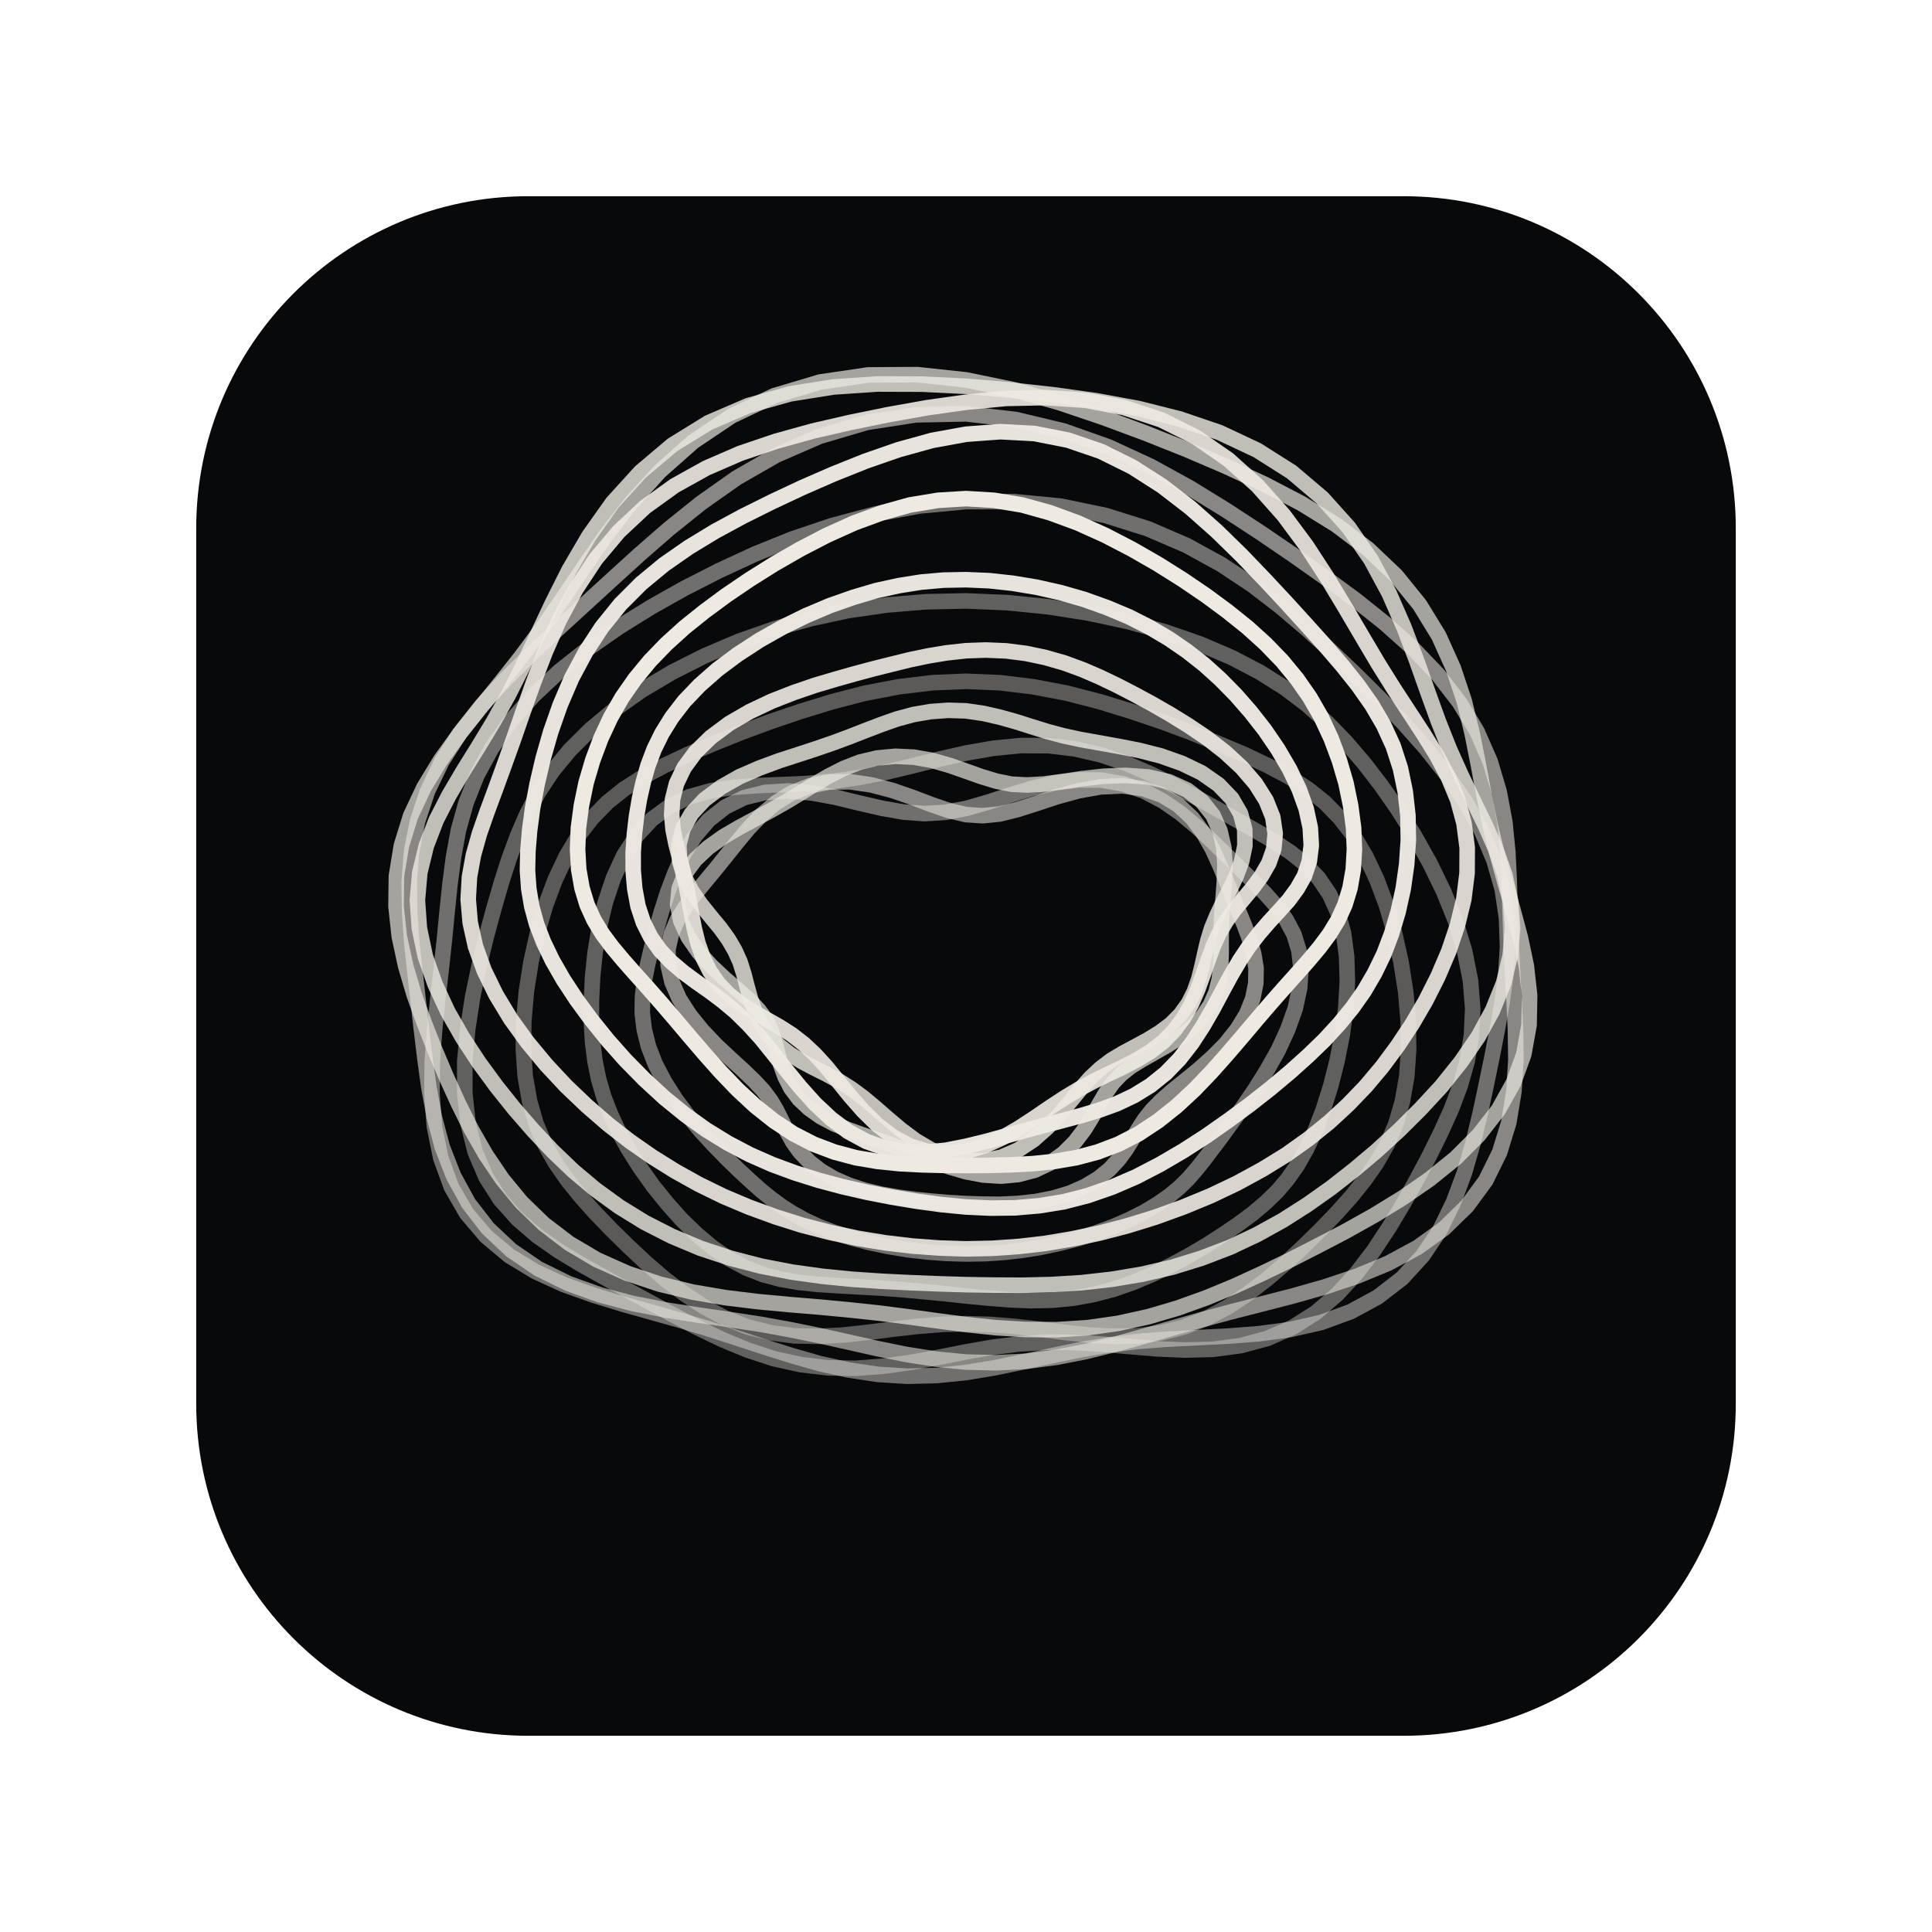
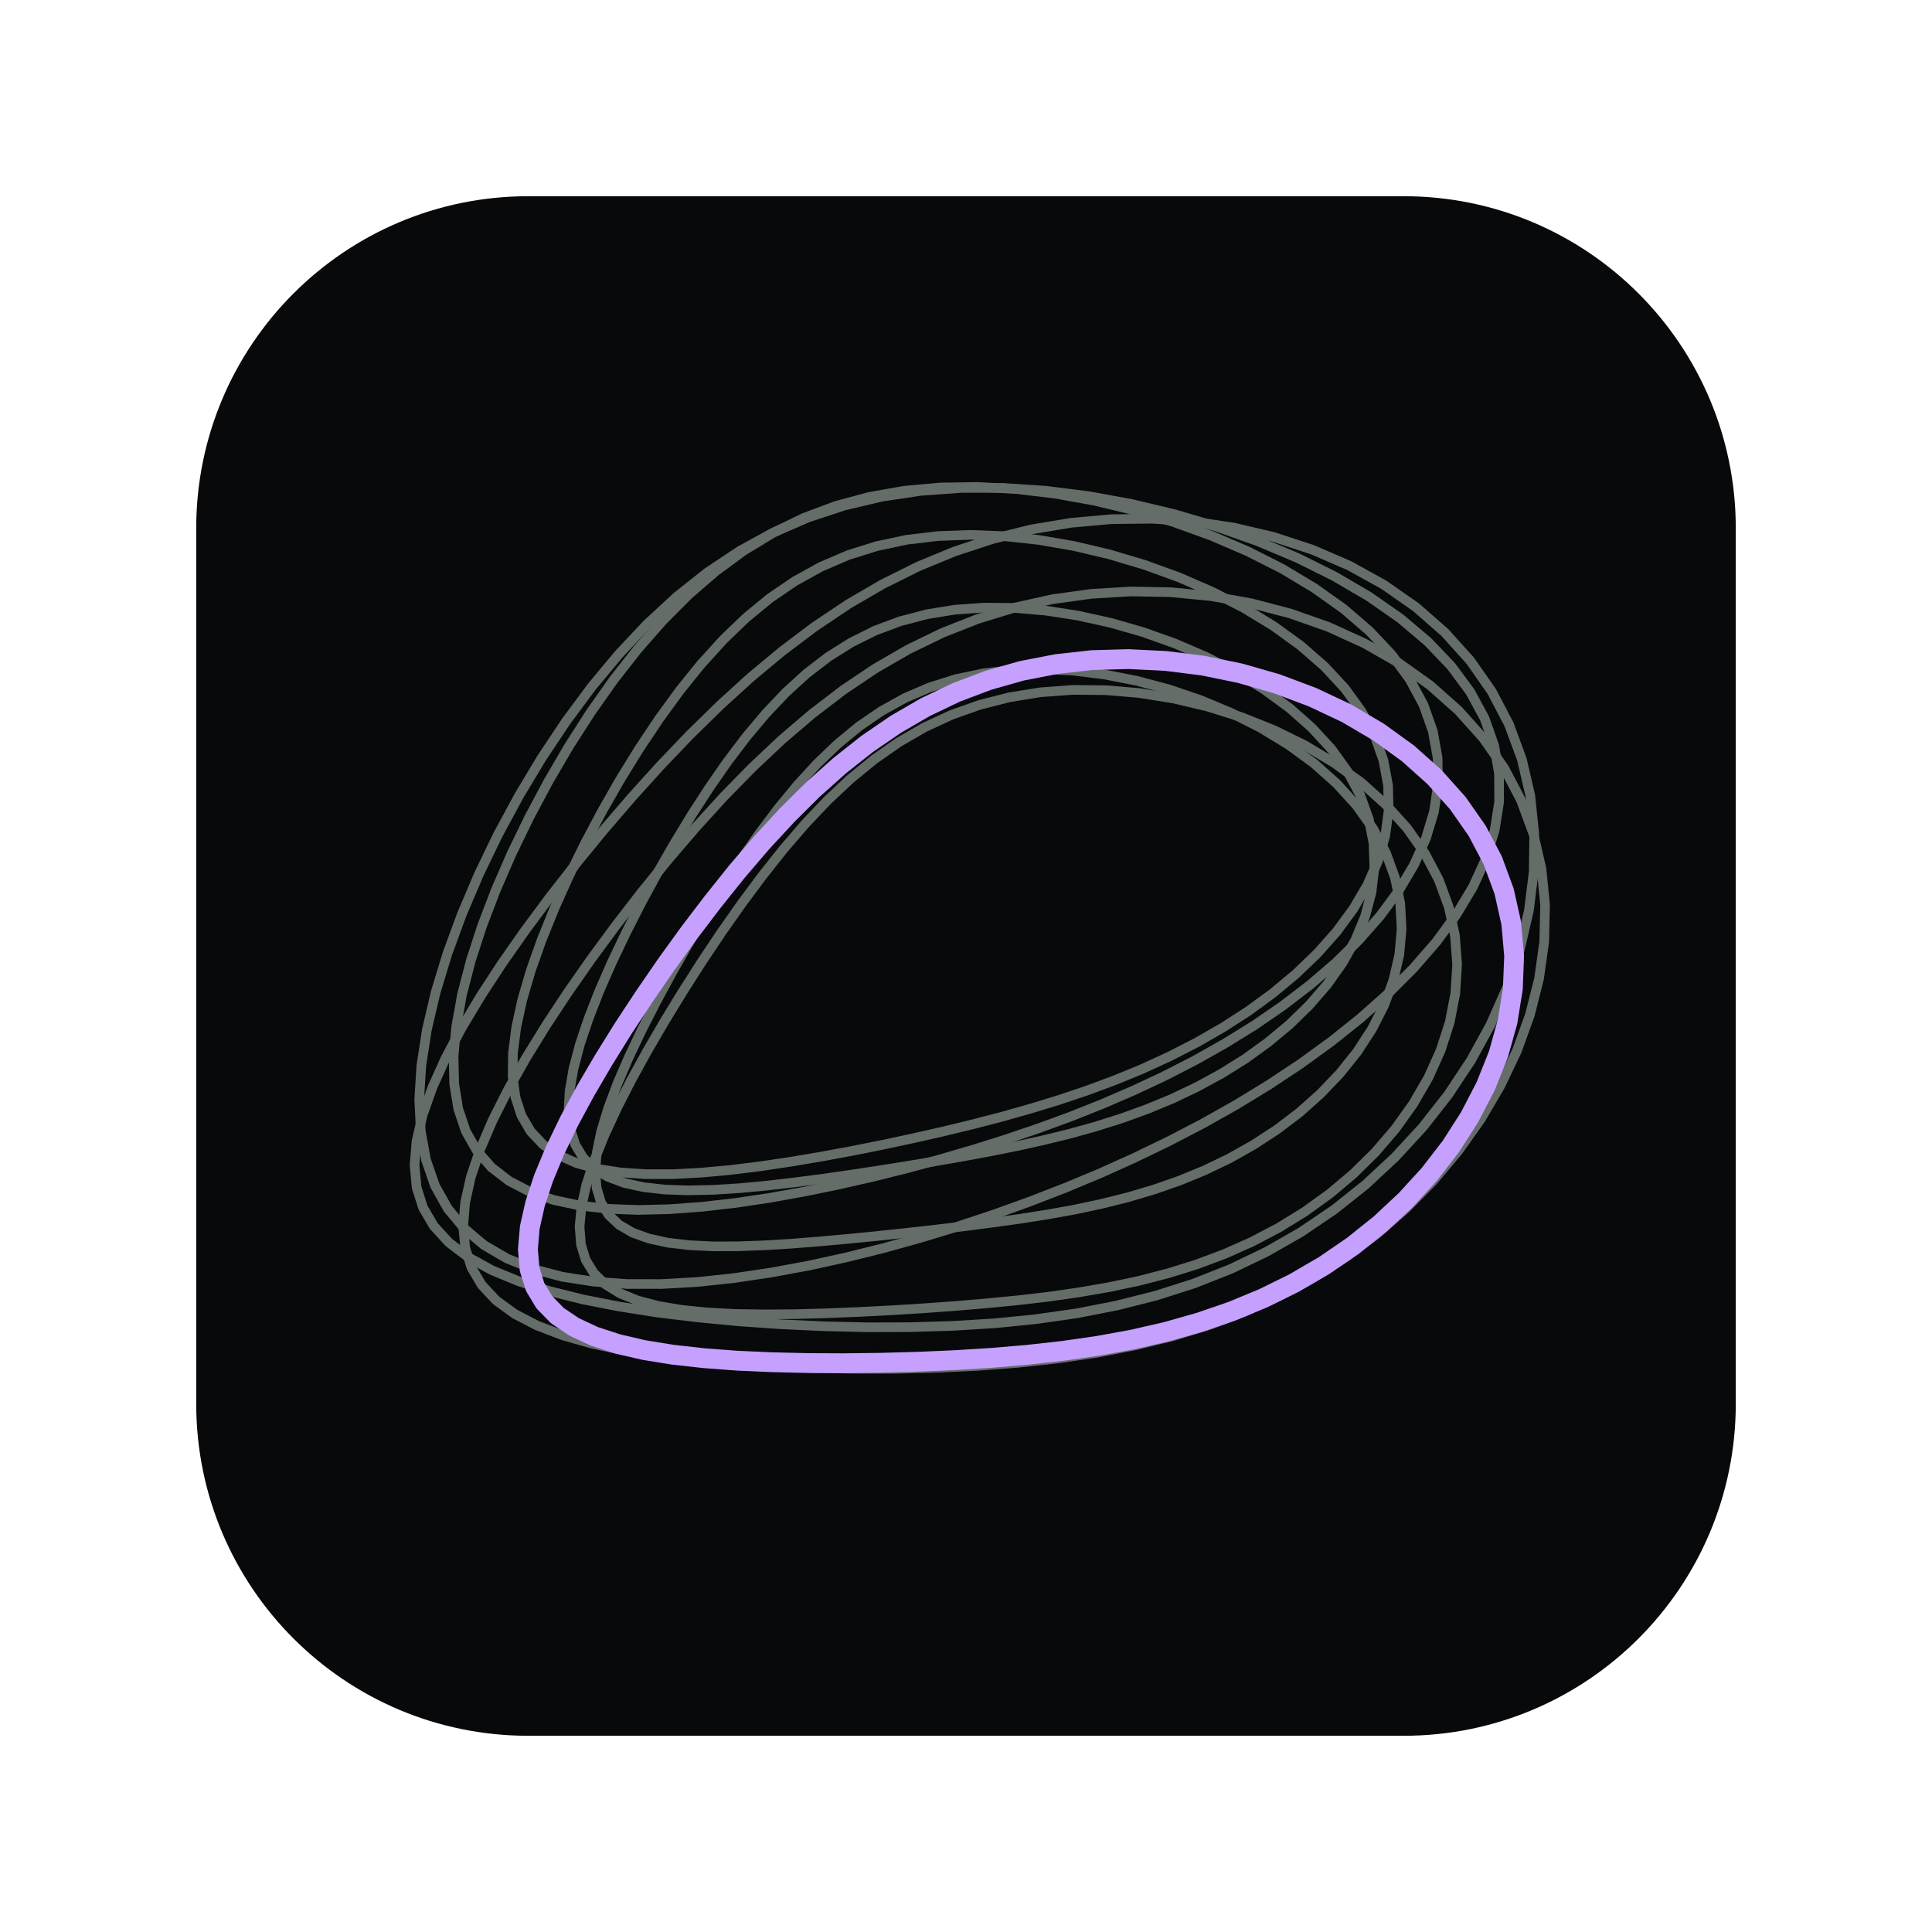
- <svg xmlns="http://www.w3.org/2000/svg" width="256" height="256" viewBox="0 0 256 256">
+ <svg xmlns="http://www.w3.org/2000/svg" width="256" height="256" viewBox="0 0 256 256" role="img" aria-labelledby="title">
  <rect x="26" y="26" width="204" height="204" rx="44" fill="#08090b" />
-   <g transform="translate(38 38) scale(1.875)">
-     <g fill="none" stroke="#eeeae2" stroke-width="1.1" stroke-linecap="round" stroke-linejoin="round">
-       <path d="M87.60,48.00 L87.83,50.08 L87.79,52.17 L87.42,54.24 L86.69,56.25 L85.62,58.17 L84.23,59.95 L82.60,61.58 L80.77,63.06 L78.83,64.40 L76.84,65.62 L74.84,66.74 L72.85,67.78 L70.89,68.78 L68.94,69.72 L66.98,70.62 L65.00,71.44 L62.97,72.17 L60.90,72.78 L58.77,73.25 L56.60,73.56 L54.42,73.70 L52.25,73.69 L50.10,73.56 L48.00,73.34 L45.94,73.07 L43.90,72.79 L41.87,72.53 L39.82,72.31 L37.72,72.11 L35.55,71.93 L33.31,71.72 L31.00,71.44 L28.66,71.04 L26.34,70.48 L24.07,69.72 L21.92,68.76 L19.94,67.59 L18.16,66.23 L16.59,64.71 L15.23,63.06 L14.06,61.33 L13.03,59.53 L12.12,57.70 L11.27,55.83 L10.47,53.94 L9.71,52.01 L9.00,50.03 L8.40,48.00 L7.95,45.91 L7.72,43.78 L7.75,41.63 L8.10,39.49 L8.75,37.39 L9.70,35.37 L10.88,33.43 L12.23,31.56 L13.68,29.74 L15.15,27.93 L16.61,26.08 L18.04,24.15 L19.46,22.09 L20.93,19.91 L22.51,17.63 L24.30,15.31 L26.35,13.05 L28.72,10.95 L31.43,9.13 L34.44,7.70 L37.69,6.73 L41.09,6.23 L44.56,6.21 L48.00,6.58 L51.35,7.27 L54.58,8.18 L57.69,9.23 L60.68,10.34 L63.57,11.49 L66.37,12.69 L69.09,13.95 L71.70,15.31 L74.16,16.83 L76.41,18.53 L78.39,20.41 L80.06,22.47 L81.41,24.67 L82.44,26.96 L83.21,29.27 L83.77,31.56 L84.21,33.78 L84.61,35.93 L85.03,37.99 L85.51,40.00 L86.05,41.97 L86.63,43.95 L87.17,45.96 L87.60,48.00" opacity="0.680" />
-       <path d="M86.63,45.33 L86.46,47.27 L85.99,49.21 L85.21,51.14 L84.19,53.01 L82.96,54.80 L81.59,56.51 L80.11,58.11 L78.58,59.63 L77.02,61.06 L75.43,62.40 L73.81,63.67 L72.13,64.86 L70.39,65.97 L68.56,66.98 L66.65,67.88 L64.64,68.65 L62.57,69.29 L60.45,69.78 L58.30,70.14 L56.17,70.38 L54.06,70.51 L52.00,70.56 L49.99,70.55 L48.00,70.52 L46.03,70.46 L44.04,70.38 L42.03,70.28 L39.96,70.14 L37.85,69.93 L35.69,69.63 L33.52,69.21 L31.36,68.65 L29.24,67.95 L27.21,67.10 L25.29,66.12 L23.49,65.01 L21.81,63.79 L20.25,62.48 L18.80,61.09 L17.42,59.63 L16.09,58.10 L14.81,56.50 L13.58,54.82 L12.42,53.05 L11.37,51.21 L10.48,49.29 L9.79,47.33 L9.37,45.33 L9.23,43.35 L9.40,41.40 L9.86,39.51 L10.56,37.69 L11.46,35.94 L12.47,34.22 L13.54,32.50 L14.61,30.73 L15.65,28.86 L16.66,26.86 L17.67,24.70 L18.75,22.40 L19.95,20.01 L21.36,17.60 L23.02,15.26 L24.99,13.09 L27.25,11.18 L29.81,9.60 L32.60,8.40 L35.56,7.57 L38.63,7.08 L41.76,6.87 L44.89,6.88 L48.00,7.03 L51.09,7.29 L54.15,7.63 L57.18,8.05 L60.17,8.60 L63.10,9.34 L65.92,10.30 L68.58,11.55 L71.01,13.09 L73.18,14.93 L75.05,17.01 L76.62,19.29 L77.90,21.66 L78.95,24.06 L79.84,26.40 L80.63,28.63 L81.39,30.73 L82.17,32.69 L83.00,34.54 L83.85,36.31 L84.69,38.05 L85.46,39.80 L86.09,41.59 L86.49,43.44 L86.63,45.33" opacity="0.802" />
-       <path d="M83.18,43.28 L82.73,45.13 L82.11,46.97 L81.35,48.75 L80.48,50.47 L79.53,52.10 L78.50,53.65 L77.42,55.11 L76.26,56.49 L75.01,57.79 L73.67,59.03 L72.21,60.21 L70.64,61.33 L68.95,62.37 L67.15,63.35 L65.28,64.24 L63.34,65.04 L61.38,65.75 L59.41,66.36 L57.45,66.87 L55.52,67.28 L53.62,67.60 L51.74,67.82 L49.87,67.95 L48.00,67.99 L46.11,67.93 L44.20,67.79 L42.27,67.56 L40.32,67.24 L38.36,66.82 L36.42,66.32 L34.52,65.72 L32.66,65.04 L30.86,64.28 L29.12,63.43 L27.45,62.50 L25.83,61.49 L24.25,60.39 L22.71,59.19 L21.21,57.89 L19.74,56.49 L18.34,54.99 L17.02,53.40 L15.82,51.74 L14.79,50.04 L13.95,48.32 L13.33,46.60 L12.96,44.92 L12.82,43.28 L12.91,41.70 L13.19,40.16 L13.62,38.63 L14.16,37.09 L14.75,35.50 L15.37,33.80 L16.02,31.99 L16.70,30.03 L17.44,27.95 L18.28,25.77 L19.26,23.54 L20.44,21.35 L21.83,19.24 L23.46,17.30 L25.32,15.56 L27.40,14.06 L29.65,12.81 L32.05,11.77 L34.56,10.92 L37.15,10.20 L39.80,9.59 L42.49,9.04 L45.23,8.55 L48.00,8.16 L50.80,7.89 L53.62,7.83 L56.42,8.02 L59.16,8.53 L61.79,9.40 L64.26,10.63 L66.54,12.21 L68.60,14.06 L70.44,16.13 L72.06,18.31 L73.50,20.52 L74.80,22.68 L76.00,24.72 L77.13,26.63 L78.23,28.39 L79.30,30.03 L80.32,31.59 L81.26,33.11 L82.08,34.65 L82.74,36.24 L83.19,37.90 L83.42,39.64 L83.41,41.44 L83.18,43.28" opacity="0.906" />
-       <path d="M78.90,42.53 L78.54,44.16 L78.08,45.71 L77.53,47.16 L76.88,48.50 L76.14,49.77 L75.30,50.96 L74.36,52.11 L73.32,53.24 L72.16,54.36 L70.90,55.49 L69.54,56.63 L68.09,57.77 L66.56,58.90 L64.98,60.01 L63.35,61.06 L61.69,62.03 L60.01,62.90 L58.32,63.63 L56.62,64.22 L54.92,64.66 L53.20,64.94 L51.48,65.09 L49.75,65.11 L48.00,65.03 L46.25,64.86 L44.49,64.62 L42.74,64.33 L41.00,63.99 L39.29,63.60 L37.60,63.15 L35.94,62.63 L34.31,62.03 L32.72,61.33 L31.16,60.51 L29.63,59.57 L28.14,58.50 L26.68,57.31 L25.28,56.02 L23.94,54.66 L22.68,53.24 L21.52,51.80 L20.47,50.37 L19.55,48.97 L18.77,47.61 L18.14,46.30 L17.65,45.03 L17.31,43.78 L17.10,42.53 L17.01,41.25 L17.04,39.89 L17.16,38.43 L17.37,36.85 L17.69,35.15 L18.11,33.35 L18.65,31.46 L19.32,29.55 L20.14,27.64 L21.13,25.79 L22.27,24.05 L23.58,22.43 L25.05,20.96 L26.67,19.62 L28.41,18.41 L30.27,17.28 L32.23,16.22 L34.28,15.20 L36.41,14.20 L38.61,13.24 L40.88,12.33 L43.21,11.52 L45.59,10.86 L48.00,10.42 L50.43,10.24 L52.84,10.37 L55.22,10.84 L57.53,11.63 L59.75,12.73 L61.86,14.08 L63.86,15.62 L65.73,17.28 L67.48,18.99 L69.11,20.69 L70.64,22.33 L72.06,23.89 L73.39,25.37 L74.60,26.78 L75.70,28.16 L76.68,29.55 L77.51,30.97 L78.19,32.46 L78.70,34.03 L79.04,35.67 L79.23,37.37 L79.26,39.11 L79.14,40.84 L78.90,42.53" opacity="0.976" />
-       <path d="M75.14,42.48 L74.78,43.67 L74.29,44.75 L73.69,45.74 L72.99,46.68 L72.22,47.60 L71.38,48.55 L70.49,49.54 L69.55,50.61 L68.57,51.75 L67.54,52.97 L66.46,54.23 L65.33,55.50 L64.14,56.74 L62.89,57.90 L61.57,58.95 L60.19,59.86 L58.77,60.59 L57.29,61.15 L55.78,61.55 L54.25,61.81 L52.70,61.97 L51.14,62.05 L49.57,62.09 L48.00,62.10 L46.43,62.09 L44.86,62.05 L43.30,61.97 L41.75,61.81 L40.22,61.55 L38.71,61.15 L37.23,60.59 L35.81,59.86 L34.43,58.95 L33.11,57.90 L31.86,56.74 L30.67,55.50 L29.54,54.23 L28.46,52.97 L27.43,51.75 L26.45,50.61 L25.51,49.54 L24.62,48.55 L23.78,47.60 L23.01,46.68 L22.31,45.74 L21.71,44.75 L21.22,43.67 L20.86,42.48 L20.63,41.17 L20.55,39.75 L20.61,38.24 L20.82,36.66 L21.15,35.06 L21.62,33.46 L22.20,31.91 L22.89,30.43 L23.70,29.02 L24.62,27.70 L25.66,26.44 L26.82,25.24 L28.10,24.08 L29.52,22.94 L31.05,21.81 L32.70,20.69 L34.45,19.59 L36.28,18.54 L38.17,17.56 L40.10,16.69 L42.06,15.97 L44.03,15.42 L46.02,15.09 L48.00,14.97 L49.98,15.09 L51.97,15.42 L53.94,15.97 L55.90,16.69 L57.83,17.56 L59.72,18.54 L61.55,19.59 L63.30,20.69 L64.95,21.81 L66.48,22.94 L67.90,24.08 L69.18,25.24 L70.34,26.44 L71.38,27.70 L72.30,29.02 L73.11,30.43 L73.80,31.91 L74.38,33.46 L74.85,35.06 L75.18,36.66 L75.39,38.24 L75.45,39.75 L75.37,41.17 L75.14,42.48" opacity="1.000" />
-       <path d="M71.41,42.53 L70.80,43.36 L70.11,44.13 L69.40,44.90 L68.70,45.71 L68.02,46.59 L67.37,47.56 L66.74,48.63 L66.11,49.79 L65.46,51.01 L64.75,52.24 L63.97,53.44 L63.09,54.57 L62.12,55.57 L61.04,56.44 L59.89,57.15 L58.67,57.73 L57.40,58.19 L56.10,58.58 L54.79,58.93 L53.46,59.28 L52.12,59.64 L50.77,60.02 L49.40,60.40 L48.00,60.74 L46.58,61.02 L45.15,61.16 L43.73,61.13 L42.32,60.88 L40.96,60.40 L39.67,59.70 L38.46,58.79 L37.33,57.73 L36.29,56.57 L35.32,55.38 L34.40,54.21 L33.52,53.12 L32.63,52.14 L31.74,51.26 L30.82,50.49 L29.89,49.79 L28.95,49.13 L28.03,48.45 L27.17,47.72 L26.39,46.90 L25.73,45.97 L25.20,44.92 L24.82,43.77 L24.59,42.53 L24.48,41.25 L24.48,39.94 L24.57,38.65 L24.72,37.38 L24.93,36.16 L25.20,34.97 L25.53,33.82 L25.96,32.68 L26.51,31.56 L27.21,30.43 L28.09,29.29 L29.17,28.16 L30.43,27.05 L31.85,25.99 L33.40,24.98 L35.03,24.06 L36.70,23.24 L38.38,22.53 L40.03,21.95 L41.65,21.47 L43.25,21.12 L44.82,20.87 L46.40,20.73 L48.00,20.70 L49.63,20.77 L51.29,20.95 L52.98,21.23 L54.67,21.61 L56.34,22.09 L57.96,22.67 L59.51,23.32 L60.97,24.06 L62.34,24.87 L63.62,25.75 L64.83,26.70 L65.97,27.73 L67.07,28.85 L68.12,30.05 L69.12,31.33 L70.04,32.68 L70.86,34.08 L71.54,35.50 L72.04,36.89 L72.33,38.23 L72.40,39.48 L72.26,40.61 L71.92,41.63 L71.41,42.53" opacity="0.976" />
-       <path d="M67.59,43.28 L66.95,44.05 L66.38,44.84 L65.89,45.68 L65.48,46.58 L65.12,47.55 L64.77,48.57 L64.39,49.62 L63.94,50.66 L63.39,51.65 L62.72,52.55 L61.94,53.35 L61.06,54.03 L60.10,54.62 L59.10,55.14 L58.08,55.62 L57.06,56.12 L56.03,56.67 L55.00,57.29 L53.96,57.97 L52.88,58.71 L51.75,59.45 L50.56,60.14 L49.30,60.71 L48.00,61.10 L46.67,61.24 L45.35,61.12 L44.07,60.73 L42.85,60.08 L41.74,59.23 L40.72,58.23 L39.80,57.18 L38.94,56.12 L38.14,55.14 L37.34,54.26 L36.53,53.50 L35.69,52.85 L34.80,52.28 L33.88,51.76 L32.95,51.23 L32.06,50.66 L31.23,50.00 L30.50,49.24 L29.90,48.37 L29.42,47.42 L29.06,46.40 L28.80,45.36 L28.60,44.31 L28.41,43.28 L28.22,42.28 L28.00,41.30 L27.75,40.33 L27.50,39.36 L27.30,38.36 L27.20,37.31 L27.26,36.23 L27.54,35.11 L28.08,33.98 L28.89,32.88 L29.97,31.83 L31.27,30.86 L32.72,30.02 L34.26,29.29 L35.82,28.68 L37.34,28.16 L38.79,27.73 L40.17,27.34 L41.48,26.99 L42.76,26.67 L44.02,26.36 L45.31,26.09 L46.63,25.87 L48.00,25.72 L49.40,25.67 L50.83,25.73 L52.24,25.91 L53.61,26.20 L54.94,26.58 L56.22,27.05 L57.45,27.58 L58.66,28.16 L59.88,28.79 L61.12,29.46 L62.41,30.20 L63.72,31.01 L65.04,31.90 L66.31,32.89 L67.48,33.97 L68.46,35.11 L69.21,36.30 L69.68,37.48 L69.85,38.64 L69.75,39.73 L69.40,40.73 L68.87,41.65 L68.25,42.49 L67.59,43.28" opacity="0.906" />
-       <path d="M65.36,45.33 L65.09,46.21 L64.88,47.10 L64.68,48.00 L64.45,48.91 L64.14,49.80 L63.72,50.64 L63.16,51.42 L62.48,52.11 L61.69,52.70 L60.84,53.22 L59.97,53.69 L59.11,54.15 L58.29,54.64 L57.52,55.22 L56.80,55.89 L56.10,56.68 L55.38,57.56 L54.60,58.50 L53.73,59.43 L52.76,60.29 L51.68,61.00 L50.50,61.51 L49.26,61.77 L48.00,61.76 L46.75,61.49 L45.56,61.00 L44.44,60.34 L43.42,59.58 L42.47,58.78 L41.59,58.01 L40.74,57.30 L39.90,56.68 L39.05,56.14 L38.17,55.66 L37.27,55.21 L36.38,54.74 L35.53,54.21 L34.75,53.60 L34.07,52.90 L33.52,52.11 L33.10,51.25 L32.78,50.35 L32.53,49.45 L32.30,48.56 L32.03,47.71 L31.67,46.91 L31.21,46.12 L30.64,45.33 L29.97,44.52 L29.27,43.65 L28.61,42.70 L28.08,41.67 L27.76,40.58 L27.71,39.44 L27.99,38.31 L28.60,37.23 L29.52,36.24 L30.68,35.37 L32.00,34.62 L33.40,34.01 L34.81,33.49 L36.17,33.05 L37.45,32.63 L38.64,32.22 L39.77,31.80 L40.87,31.37 L41.97,30.95 L43.10,30.55 L44.28,30.23 L45.50,30.02 L46.75,29.93 L48.00,29.97 L49.23,30.15 L50.41,30.42 L51.55,30.74 L52.65,31.09 L53.75,31.43 L54.87,31.73 L56.07,31.99 L57.36,32.22 L58.75,32.47 L60.23,32.76 L61.76,33.15 L63.26,33.68 L64.65,34.35 L65.85,35.19 L66.78,36.16 L67.40,37.23 L67.70,38.36 L67.71,39.50 L67.48,40.60 L67.09,41.66 L66.62,42.64 L66.14,43.57 L65.72,44.46 L65.36,45.33" opacity="0.802" />
-       <path d="M66.00,48.00 L65.90,48.93 L65.67,49.85 L65.28,50.74 L64.72,51.57 L64.01,52.33 L63.16,53.00 L62.25,53.59 L61.32,54.12 L60.44,54.62 L59.64,55.11 L58.96,55.65 L58.38,56.26 L57.88,56.97 L57.41,57.77 L56.93,58.64 L56.37,59.55 L55.70,60.43 L54.89,61.24 L53.94,61.92 L52.86,62.43 L51.68,62.74 L50.46,62.85 L49.22,62.77 L48.00,62.54 L46.83,62.20 L45.72,61.80 L44.66,61.38 L43.63,60.98 L42.63,60.60 L41.63,60.25 L40.63,59.91 L39.63,59.55 L38.65,59.14 L37.73,58.65 L36.91,58.07 L36.20,57.40 L35.63,56.64 L35.21,55.82 L34.90,54.97 L34.68,54.12 L34.47,53.31 L34.22,52.54 L33.87,51.82 L33.36,51.12 L32.70,50.42 L31.88,49.69 L30.95,48.89 L30.00,48.00 L29.10,47.01 L28.36,45.94 L27.84,44.81 L27.62,43.65 L27.73,42.52 L28.15,41.46 L28.86,40.49 L29.78,39.63 L30.84,38.87 L31.97,38.21 L33.10,37.60 L34.20,37.01 L35.24,36.42 L36.25,35.81 L37.25,35.19 L38.27,34.59 L39.35,34.04 L40.50,33.59 L41.73,33.30 L43.01,33.18 L44.31,33.24 L45.60,33.47 L46.83,33.82 L48.00,34.23 L49.10,34.62 L50.16,34.94 L51.21,35.15 L52.31,35.21 L53.49,35.14 L54.78,34.97 L56.20,34.76 L57.73,34.59 L59.31,34.53 L60.87,34.64 L62.34,34.98 L63.63,35.56 L64.67,36.36 L65.45,37.34 L65.95,38.45 L66.22,39.63 L66.30,40.82 L66.26,41.98 L66.18,43.09 L66.09,44.14 L66.04,45.14 L66.03,46.11 L66.03,47.06 L66.00,48.00" opacity="0.680" />
-       <path d="M68.26,50.32 L67.82,51.41 L67.16,52.48 L66.34,53.51 L65.40,54.46 L64.41,55.34 L63.44,56.13 L62.55,56.85 L61.78,57.53 L61.14,58.18 L60.62,58.84 L60.18,59.52 L59.77,60.22 L59.32,60.95 L58.79,61.67 L58.14,62.37 L57.34,63.02 L56.40,63.58 L55.34,64.05 L54.17,64.40 L52.95,64.64 L51.70,64.78 L50.45,64.84 L49.22,64.83 L48.00,64.79 L46.80,64.72 L45.61,64.62 L44.41,64.50 L43.21,64.34 L42.02,64.13 L40.84,63.85 L39.71,63.48 L38.66,63.02 L37.72,62.46 L36.92,61.83 L36.26,61.14 L35.74,60.41 L35.33,59.67 L34.98,58.94 L34.63,58.23 L34.22,57.53 L33.70,56.83 L33.04,56.12 L32.24,55.35 L31.33,54.52 L30.34,53.59 L29.37,52.57 L28.48,51.47 L27.74,50.32 L27.22,49.13 L26.95,47.95 L26.94,46.81 L27.18,45.73 L27.61,44.72 L28.20,43.78 L28.88,42.87 L29.60,41.99 L30.34,41.10 L31.08,40.18 L31.84,39.23 L32.64,38.27 L33.53,37.34 L34.53,36.49 L35.66,35.78 L36.94,35.27 L38.33,35.00 L39.80,34.98 L41.30,35.20 L42.79,35.59 L44.21,36.08 L45.55,36.59 L46.80,37.02 L48.00,37.30 L49.17,37.38 L50.37,37.26 L51.62,36.95 L52.97,36.52 L54.42,36.04 L55.95,35.62 L57.51,35.34 L59.06,35.27 L60.53,35.47 L61.86,35.93 L63.02,36.64 L63.99,37.55 L64.77,38.60 L65.41,39.73 L65.93,40.87 L66.40,41.99 L66.83,43.07 L67.26,44.11 L67.67,45.11 L68.04,46.11 L68.33,47.12 L68.50,48.16 L68.48,49.22 L68.26,50.32" opacity="0.558" />
-       <path d="M70.74,52.48 L70.06,53.96 L69.26,55.38 L68.42,56.72 L67.58,57.95 L66.79,59.05 L66.08,60.03 L65.43,60.89 L64.85,61.66 L64.29,62.36 L63.72,63.02 L63.09,63.64 L62.37,64.24 L61.54,64.82 L60.59,65.39 L59.54,65.92 L58.39,66.42 L57.17,66.87 L55.90,67.27 L54.61,67.60 L53.30,67.88 L51.99,68.09 L50.68,68.24 L49.35,68.33 L48.00,68.35 L46.63,68.31 L45.25,68.21 L43.86,68.05 L42.49,67.82 L41.15,67.54 L39.88,67.21 L38.69,66.83 L37.61,66.42 L36.64,65.97 L35.78,65.50 L35.00,65.00 L34.26,64.46 L33.54,63.88 L32.80,63.22 L32.01,62.49 L31.15,61.66 L30.24,60.73 L29.29,59.70 L28.36,58.59 L27.47,57.40 L26.69,56.17 L26.04,54.93 L25.56,53.69 L25.26,52.48 L25.12,51.31 L25.14,50.16 L25.27,49.03 L25.50,47.89 L25.78,46.71 L26.10,45.48 L26.47,44.18 L26.90,42.83 L27.42,41.45 L28.05,40.09 L28.85,38.81 L29.82,37.68 L30.99,36.76 L32.33,36.10 L33.83,35.73 L35.44,35.63 L37.11,35.77 L38.79,36.08 L40.44,36.48 L42.04,36.85 L43.58,37.12 L45.07,37.23 L46.53,37.14 L48.00,36.87 L49.50,36.44 L51.05,35.94 L52.65,35.45 L54.29,35.06 L55.93,34.85 L57.55,34.86 L59.10,35.13 L60.56,35.63 L61.91,36.34 L63.15,37.20 L64.29,38.15 L65.34,39.13 L66.34,40.10 L67.30,41.04 L68.22,41.94 L69.10,42.83 L69.91,43.74 L70.61,44.70 L71.17,45.75 L71.53,46.91 L71.67,48.18 L71.58,49.55 L71.27,51.00 L70.74,52.48" opacity="0.454" />
-       <path d="M74.22,54.72 L73.77,56.49 L73.25,58.14 L72.68,59.62 L72.07,60.93 L71.42,62.07 L70.72,63.07 L69.97,63.95 L69.14,64.75 L68.24,65.51 L67.25,66.24 L66.18,66.97 L65.03,67.71 L63.81,68.43 L62.52,69.13 L61.19,69.78 L59.82,70.36 L58.42,70.85 L57.00,71.22 L55.56,71.48 L54.09,71.62 L52.60,71.65 L51.09,71.59 L49.55,71.47 L48.00,71.32 L46.44,71.15 L44.87,71.00 L43.33,70.86 L41.81,70.75 L40.32,70.67 L38.89,70.59 L37.51,70.50 L36.18,70.36 L34.90,70.14 L33.66,69.81 L32.46,69.34 L31.28,68.71 L30.12,67.92 L29.00,66.98 L27.90,65.92 L26.86,64.75 L25.87,63.52 L24.97,62.25 L24.16,60.98 L23.46,59.72 L22.88,58.47 L22.40,57.24 L22.04,56.00 L21.78,54.72 L21.61,53.38 L21.53,51.95 L21.53,50.42 L21.61,48.78 L21.79,47.05 L22.08,45.28 L22.51,43.50 L23.08,41.79 L23.81,40.20 L24.72,38.80 L25.80,37.63 L27.05,36.71 L28.44,36.04 L29.97,35.61 L31.59,35.37 L33.28,35.25 L35.03,35.18 L36.81,35.10 L38.62,34.94 L40.44,34.68 L42.29,34.32 L44.17,33.87 L46.07,33.39 L48.00,32.95 L49.95,32.61 L51.89,32.42 L53.83,32.43 L55.73,32.66 L57.58,33.09 L59.37,33.70 L61.08,34.44 L62.72,35.25 L64.28,36.09 L65.77,36.92 L67.18,37.71 L68.53,38.47 L69.79,39.21 L70.95,39.98 L72.01,40.83 L72.92,41.79 L73.68,42.91 L74.27,44.20 L74.68,45.68 L74.90,47.33 L74.95,49.10 L74.84,50.97 L74.59,52.86 L74.22,54.72" opacity="0.384" />
-       <path d="M79.15,55.80 L78.84,57.56 L78.38,59.15 L77.77,60.59 L77.02,61.91 L76.16,63.14 L75.21,64.32 L74.17,65.48 L73.06,66.63 L71.88,67.79 L70.64,68.95 L69.33,70.08 L67.95,71.14 L66.51,72.09 L65.00,72.89 L63.42,73.51 L61.79,73.92 L60.11,74.14 L58.40,74.17 L56.68,74.08 L54.94,73.89 L53.20,73.67 L51.46,73.47 L49.73,73.33 L48.00,73.28 L46.27,73.33 L44.54,73.47 L42.80,73.67 L41.06,73.89 L39.32,74.08 L37.60,74.17 L35.89,74.14 L34.21,73.92 L32.58,73.51 L31.00,72.89 L29.49,72.09 L28.05,71.14 L26.67,70.08 L25.36,68.95 L24.12,67.79 L22.94,66.63 L21.83,65.48 L20.79,64.32 L19.84,63.14 L18.98,61.91 L18.23,60.59 L17.62,59.15 L17.16,57.56 L16.85,55.80 L16.72,53.91 L16.75,51.89 L16.93,49.81 L17.26,47.71 L17.72,45.65 L18.29,43.70 L18.97,41.89 L19.74,40.26 L20.60,38.81 L21.57,37.55 L22.64,36.45 L23.84,35.49 L25.18,34.63 L26.67,33.84 L28.31,33.06 L30.11,32.30 L32.05,31.52 L34.12,30.75 L36.30,30.01 L38.55,29.32 L40.87,28.72 L43.23,28.27 L45.61,27.98 L48.00,27.88 L50.39,27.98 L52.77,28.27 L55.13,28.72 L57.45,29.32 L59.70,30.01 L61.88,30.75 L63.95,31.52 L65.89,32.30 L67.69,33.06 L69.33,33.84 L70.82,34.63 L72.16,35.49 L73.36,36.45 L74.43,37.55 L75.40,38.81 L76.26,40.26 L77.03,41.89 L77.71,43.70 L78.28,45.65 L78.74,47.71 L79.07,49.81 L79.25,51.89 L79.28,53.91 L79.15,55.80" opacity="0.360" />
-       <path d="M83.42,54.72 L82.93,56.45 L82.30,58.12 L81.56,59.76 L80.75,61.40 L79.87,63.06 L78.93,64.75 L77.92,66.44 L76.81,68.12 L75.59,69.72 L74.24,71.19 L72.74,72.48 L71.09,73.53 L69.30,74.32 L67.41,74.83 L65.44,75.09 L63.44,75.14 L61.42,75.05 L59.42,74.88 L57.46,74.71 L55.53,74.60 L53.63,74.59 L51.76,74.71 L49.88,74.94 L48.00,75.27 L46.09,75.65 L44.16,76.00 L42.20,76.28 L40.23,76.43 L38.26,76.40 L36.32,76.17 L34.41,75.75 L32.56,75.14 L30.77,74.40 L29.03,73.56 L27.33,72.67 L25.66,71.76 L24.01,70.87 L22.37,69.97 L20.76,69.07 L19.19,68.12 L17.69,67.07 L16.31,65.88 L15.09,64.51 L14.08,62.93 L13.31,61.13 L12.81,59.13 L12.58,56.98 L12.58,54.72 L12.79,52.43 L13.14,50.15 L13.60,47.96 L14.11,45.88 L14.64,43.93 L15.17,42.10 L15.72,40.39 L16.32,38.77 L16.99,37.22 L17.80,35.70 L18.79,34.21 L20.00,32.74 L21.46,31.29 L23.16,29.87 L25.09,28.51 L27.23,27.24 L29.53,26.08 L31.95,25.05 L34.46,24.17 L37.04,23.45 L39.68,22.88 L42.39,22.49 L45.16,22.26 L48.00,22.20 L50.88,22.32 L53.79,22.61 L56.66,23.06 L59.46,23.66 L62.11,24.40 L64.56,25.25 L66.78,26.20 L68.77,27.24 L70.53,28.35 L72.10,29.54 L73.52,30.80 L74.84,32.16 L76.10,33.63 L77.32,35.21 L78.52,36.93 L79.68,38.77 L80.78,40.73 L81.77,42.77 L82.61,44.86 L83.24,46.96 L83.65,49.02 L83.81,51.01 L83.72,52.91 L83.42,54.72" opacity="0.384" />
-       <path d="M85.55,52.48 L85.17,54.44 L84.76,56.43 L84.32,58.48 L83.82,60.56 L83.21,62.65 L82.44,64.71 L81.48,66.68 L80.27,68.48 L78.81,70.07 L77.10,71.39 L75.18,72.43 L73.10,73.19 L70.91,73.69 L68.67,73.99 L66.44,74.16 L64.24,74.27 L62.10,74.38 L60.03,74.54 L58.02,74.79 L56.03,75.13 L54.06,75.54 L52.07,75.97 L50.05,76.39 L48.00,76.73 L45.93,76.94 L43.84,76.99 L41.76,76.86 L39.70,76.55 L37.67,76.10 L35.68,75.53 L33.71,74.91 L31.76,74.27 L29.80,73.64 L27.81,73.04 L25.78,72.47 L23.72,71.89 L21.64,71.25 L19.57,70.51 L17.58,69.60 L15.73,68.48 L14.09,67.11 L12.71,65.49 L11.63,63.62 L10.88,61.56 L10.43,59.34 L10.26,57.05 L10.28,54.75 L10.45,52.48 L10.68,50.28 L10.92,48.17 L11.14,46.14 L11.33,44.17 L11.53,42.24 L11.78,40.32 L12.13,38.40 L12.67,36.46 L13.44,34.52 L14.49,32.59 L15.82,30.70 L17.43,28.89 L19.27,27.16 L21.31,25.55 L23.48,24.04 L25.75,22.63 L28.10,21.31 L30.53,20.07 L33.06,18.90 L35.73,17.82 L38.55,16.87 L41.55,16.07 L44.71,15.49 L48.00,15.18 L51.35,15.18 L54.67,15.50 L57.86,16.16 L60.85,17.10 L63.59,18.28 L66.05,19.63 L68.26,21.10 L70.25,22.63 L72.10,24.20 L73.85,25.79 L75.55,27.41 L77.23,29.08 L78.89,30.81 L80.49,32.61 L81.99,34.50 L83.33,36.46 L84.45,38.48 L85.31,40.53 L85.90,42.59 L86.20,44.63 L86.27,46.63 L86.15,48.60 L85.89,50.54 L85.55,52.48" opacity="0.454" />
-       <path d="M86.73,50.32 L86.83,52.47 L86.86,54.66 L86.72,56.87 L86.36,59.06 L85.71,61.17 L84.73,63.16 L83.41,64.96 L81.79,66.54 L79.91,67.89 L77.83,69.01 L75.63,69.92 L73.38,70.67 L71.13,71.31 L68.92,71.88 L66.77,72.43 L64.68,72.99 L62.63,73.57 L60.60,74.16 L58.56,74.73 L56.50,75.24 L54.41,75.65 L52.29,75.93 L50.15,76.04 L48.00,75.99 L45.87,75.78 L43.77,75.45 L41.70,75.03 L39.66,74.57 L37.63,74.12 L35.58,73.70 L33.48,73.32 L31.32,72.99 L29.09,72.67 L26.79,72.31 L24.45,71.85 L22.13,71.24 L19.88,70.43 L17.77,69.39 L15.86,68.09 L14.21,66.54 L12.85,64.78 L11.79,62.85 L10.99,60.80 L10.43,58.69 L10.04,56.56 L9.75,54.45 L9.50,52.37 L9.27,50.32 L9.04,48.27 L8.82,46.23 L8.68,44.15 L8.65,42.05 L8.82,39.91 L9.24,37.77 L9.95,35.63 L10.96,33.54 L12.25,31.52 L13.77,29.59 L15.46,27.74 L17.26,25.96 L19.12,24.22 L21.01,22.49 L22.93,20.73 L24.91,18.93 L27.01,17.10 L29.29,15.27 L31.80,13.50 L34.59,11.90 L37.65,10.57 L40.97,9.59 L44.45,9.05 L48.00,8.98 L51.52,9.38 L54.90,10.19 L58.09,11.32 L61.05,12.69 L63.80,14.20 L66.35,15.77 L68.77,17.35 L71.09,18.93 L73.33,20.51 L75.52,22.12 L77.61,23.79 L79.57,25.54 L81.35,27.40 L82.87,29.37 L84.11,31.42 L85.04,33.54 L85.68,35.69 L86.08,37.83 L86.29,39.95 L86.39,42.03 L86.45,44.09 L86.52,46.14 L86.61,48.21 L86.73,50.32" opacity="0.558" />
-     </g>
+   <g transform="translate(8 8) scale(.75)" fill="none" stroke-linejoin="round" stroke-linecap="round">
+     <path d="M255.92,117.29 L258.20,123.46 L259.70,129.90 L260.39,136.55 L260.30,143.34 L259.45,150.19 L257.87,157.02 L255.60,163.76 L252.69,170.34 L249.21,176.68 L245.20,182.73 L240.73,188.43 L235.84,193.74 L230.60,198.62 L225.03,203.05 L219.19,207.01 L213.10,210.49 L206.79,213.52 L200.28,216.09 L193.58,218.23 L186.70,219.97 L179.66,221.35 L172.47,222.38 L165.14,223.12 L157.69,223.58 L150.15,223.81 L142.55,223.83 L134.94,223.65 L127.36,223.30 L119.88,222.78 L112.56,222.08 L105.47,221.22 L98.70,220.16 L92.31,218.91 L86.38,217.43 L80.99,215.71 L76.20,213.73 L72.07,211.45 L68.66,208.87 L65.99,205.96 L64.08,202.71 L62.94,199.12 L62.57,195.18 L62.93,190.91 L64.00,186.33 L65.73,181.44 L68.06,176.28 L70.92,170.89 L74.27,165.30 L78.02,159.56 L82.12,153.71 L86.50,147.81 L91.12,141.90 L95.93,136.03 L100.89,130.26 L105.99,124.62 L111.20,119.17 L116.53,113.95 L121.98,108.99 L127.57,104.34 L133.30,100.03 L139.19,96.08 L145.27,92.54 L151.54,89.42 L158.01,86.75 L164.68,84.56 L171.53,82.87 L178.54,81.70 L185.67,81.06 L192.89,80.98 L200.12,81.47 L207.29,82.54 L214.34,84.20 L221.17,86.44 L227.70,89.26 L233.84,92.66 L239.50,96.61 L244.60,101.08 L249.08,106.05 L252.87,111.47 Z" stroke="#656D69" stroke-width="1.7" />
+     <path d="M258.06,130.72 L260.26,136.68 L261.68,142.87 L262.31,149.24 L262.16,155.70 L261.25,162.20 L259.62,168.66 L257.33,175.00 L254.40,181.16 L250.92,187.09 L246.93,192.71 L242.49,198.00 L237.66,202.90 L232.50,207.40 L227.04,211.47 L221.32,215.10 L215.39,218.29 L209.26,221.06 L202.95,223.43 L196.47,225.41 L189.84,227.03 L183.07,228.34 L176.17,229.35 L169.15,230.11 L162.02,230.65 L154.81,230.99 L147.56,231.16 L140.29,231.16 L133.06,231.02 L125.92,230.73 L118.93,230.30 L112.17,229.70 L105.70,228.91 L99.60,227.93 L93.94,226.73 L88.79,225.26 L84.22,223.52 L80.27,221.47 L77.01,219.10 L74.45,216.37 L72.63,213.28 L71.53,209.82 L71.17,205.99 L71.51,201.80 L72.52,197.26 L74.16,192.41 L76.37,187.26 L79.09,181.87 L82.26,176.26 L85.81,170.50 L89.69,164.62 L93.84,158.69 L98.21,152.76 L102.76,146.87 L107.46,141.10 L112.29,135.47 L117.23,130.05 L122.30,124.88 L127.48,120.00 L132.81,115.45 L138.30,111.25 L143.95,107.45 L149.80,104.07 L155.86,101.13 L162.13,98.66 L168.60,96.68 L175.27,95.20 L182.12,94.25 L189.10,93.83 L196.17,93.96 L203.27,94.65 L210.32,95.90 L217.25,97.71 L223.97,100.07 L230.39,102.99 L236.42,106.44 L241.99,110.41 L247.00,114.86 L251.39,119.76 L255.09,125.06 Z" stroke="#656D69" stroke-width="1.7" />
+     <path d="M243.54,144.80 L245.32,149.66 L246.39,154.66 L246.77,159.73 L246.45,164.83 L245.47,169.90 L243.87,174.88 L241.70,179.71 L239.01,184.35 L235.86,188.76 L232.31,192.90 L228.42,196.73 L224.26,200.23 L219.86,203.40 L215.27,206.23 L210.53,208.72 L205.67,210.88 L200.70,212.74 L195.64,214.31 L190.49,215.64 L185.26,216.74 L179.95,217.66 L174.56,218.43 L169.08,219.07 L163.53,219.61 L157.91,220.08 L152.24,220.49 L146.55,220.84 L140.87,221.13 L135.25,221.36 L129.72,221.51 L124.35,221.55 L119.20,221.47 L114.33,221.21 L109.80,220.76 L105.68,220.07 L102.02,219.11 L98.87,217.84 L96.26,216.23 L94.24,214.26 L92.80,211.91 L91.97,209.17 L91.73,206.04 L92.06,202.54 L92.92,198.67 L94.28,194.47 L96.09,189.96 L98.29,185.19 L100.83,180.21 L103.66,175.07 L106.71,169.83 L109.95,164.53 L113.32,159.25 L116.81,154.03 L120.39,148.94 L124.05,144.02 L127.78,139.32 L131.60,134.88 L135.52,130.75 L139.57,126.95 L143.76,123.52 L148.12,120.47 L152.68,117.83 L157.46,115.62 L162.46,113.85 L167.70,112.52 L173.16,111.64 L178.82,111.22 L184.65,111.27 L190.60,111.77 L196.62,112.73 L202.64,114.15 L208.58,116.01 L214.36,118.31 L219.90,121.03 L225.10,124.15 L229.90,127.65 L234.20,131.51 L237.94,135.67 L241.07,140.12 Z" stroke="#656D69" stroke-width="1.7" />
+     <path d="M234.20,140.04 L235.80,144.44 L236.72,148.94 L236.96,153.48 L236.55,158.02 L235.51,162.51 L233.89,166.90 L231.73,171.14 L229.09,175.19 L226.03,179.01 L222.61,182.58 L218.91,185.88 L214.96,188.88 L210.82,191.58 L206.54,193.99 L202.15,196.10 L197.67,197.94 L193.13,199.52 L188.53,200.88 L183.87,202.04 L179.16,203.04 L174.39,203.90 L169.56,204.66 L164.66,205.34 L159.69,205.98 L154.66,206.57 L149.58,207.14 L144.47,207.68 L139.35,208.19 L134.28,208.65 L129.28,209.05 L124.41,209.35 L119.72,209.52 L115.28,209.53 L111.15,209.33 L107.37,208.89 L104.01,208.16 L101.11,207.12 L98.71,205.72 L96.84,203.95 L95.51,201.78 L94.74,199.22 L94.50,196.25 L94.78,192.90 L95.56,189.18 L96.79,185.12 L98.43,180.75 L100.42,176.13 L102.71,171.31 L105.26,166.33 L108.00,161.26 L110.90,156.16 L113.93,151.08 L117.05,146.09 L120.24,141.24 L123.50,136.58 L126.83,132.16 L130.23,128.03 L133.74,124.21 L137.37,120.74 L141.14,117.64 L145.09,114.94 L149.24,112.64 L153.61,110.77 L158.21,109.32 L163.06,108.30 L168.13,107.71 L173.41,107.55 L178.87,107.81 L184.46,108.50 L190.12,109.60 L195.80,111.11 L201.40,113.01 L206.86,115.29 L212.09,117.94 L217.00,120.93 L221.51,124.23 L225.54,127.83 L229.04,131.69 L231.94,135.77 Z" stroke="#656D69" stroke-width="1.7" />
+     <path d="M229.64,129.80 L231.16,134.04 L232.00,138.34 L232.15,142.68 L231.64,147.00 L230.50,151.26 L228.78,155.42 L226.52,159.44 L223.79,163.29 L220.65,166.92 L217.16,170.32 L213.38,173.47 L209.38,176.36 L205.21,178.97 L200.90,181.32 L196.50,183.42 L192.03,185.27 L187.51,186.91 L182.95,188.35 L178.35,189.63 L173.70,190.77 L169.01,191.81 L164.26,192.76 L159.45,193.65 L154.58,194.50 L149.65,195.32 L144.67,196.11 L139.66,196.87 L134.64,197.59 L129.64,198.24 L124.72,198.81 L119.92,199.26 L115.28,199.55 L110.88,199.64 L106.77,199.50 L103.00,199.07 L99.63,198.33 L96.71,197.23 L94.27,195.75 L92.35,193.86 L90.96,191.55 L90.10,188.81 L89.78,185.66 L89.97,182.09 L90.65,178.15 L91.78,173.87 L93.32,169.28 L95.21,164.44 L97.41,159.41 L99.87,154.24 L102.54,149.00 L105.38,143.75 L108.35,138.56 L111.43,133.48 L114.60,128.58 L117.85,123.90 L121.19,119.50 L124.62,115.42 L128.16,111.68 L131.84,108.33 L135.68,105.38 L139.71,102.85 L143.94,100.74 L148.41,99.08 L153.11,97.85 L158.05,97.05 L163.22,96.68 L168.60,96.74 L174.15,97.22 L179.82,98.10 L185.57,99.37 L191.30,101.02 L196.96,103.04 L202.46,105.41 L207.71,108.11 L212.63,111.11 L217.13,114.40 L221.14,117.95 L224.60,121.72 L227.44,125.68 Z" stroke="#656D69" stroke-width="1.7" />
+     <path d="M232.20,119.32 L233.75,123.68 L234.57,128.11 L234.67,132.57 L234.06,137.02 L232.79,141.42 L230.89,145.73 L228.43,149.91 L225.47,153.94 L222.06,157.78 L218.29,161.40 L214.21,164.80 L209.89,167.96 L205.37,170.87 L200.72,173.54 L195.95,175.98 L191.11,178.20 L186.21,180.21 L181.27,182.04 L176.28,183.71 L171.24,185.25 L166.16,186.68 L161.02,188.01 L155.82,189.27 L150.55,190.46 L145.23,191.60 L139.86,192.67 L134.46,193.67 L129.05,194.58 L123.68,195.38 L118.38,196.04 L113.20,196.51 L108.21,196.78 L103.45,196.78 L99.00,196.48 L94.90,195.85 L91.21,194.83 L87.99,193.40 L85.27,191.54 L83.09,189.22 L81.46,186.44 L80.40,183.19 L79.91,179.49 L79.96,175.37 L80.54,170.85 L81.60,165.98 L83.11,160.81 L85.03,155.40 L87.29,149.80 L89.86,144.09 L92.69,138.34 L95.73,132.61 L98.95,126.98 L102.33,121.51 L105.84,116.26 L109.47,111.28 L113.23,106.63 L117.12,102.35 L121.15,98.47 L125.35,95.02 L129.74,92.03 L134.33,89.49 L139.14,87.42 L144.19,85.83 L149.49,84.70 L155.02,84.04 L160.77,83.83 L166.72,84.06 L172.83,84.72 L179.03,85.79 L185.28,87.26 L191.49,89.11 L197.59,91.32 L203.48,93.88 L209.09,96.75 L214.32,99.93 L219.09,103.38 L223.32,107.07 L226.95,110.98 L229.92,115.08 Z" stroke="#656D69" stroke-width="1.7" />
+     <path d="M240.83,113.87 L242.47,118.50 L243.32,123.21 L243.38,127.97 L242.68,132.74 L241.25,137.47 L239.15,142.14 L236.44,146.71 L233.17,151.14 L229.42,155.41 L225.26,159.49 L220.75,163.36 L215.97,167.02 L210.97,170.46 L205.79,173.66 L200.49,176.65 L195.08,179.43 L189.59,182.00 L184.05,184.39 L178.44,186.62 L172.78,188.69 L167.05,190.63 L161.26,192.45 L155.41,194.16 L149.49,195.76 L143.51,197.25 L137.49,198.62 L131.44,199.86 L125.39,200.95 L119.37,201.85 L113.45,202.53 L107.66,202.96 L102.07,203.10 L96.75,202.90 L91.74,202.32 L87.12,201.33 L82.95,199.89 L79.27,197.98 L76.14,195.56 L73.58,192.63 L71.63,189.20 L70.30,185.26 L69.58,180.84 L69.47,175.96 L69.94,170.68 L70.96,165.04 L72.50,159.10 L74.50,152.93 L76.92,146.60 L79.71,140.18 L82.83,133.75 L86.22,127.39 L89.86,121.16 L93.72,115.15 L97.77,109.41 L102.00,104.01 L106.41,98.99 L110.99,94.39 L115.77,90.26 L120.74,86.61 L125.92,83.47 L131.34,80.84 L137.00,78.72 L142.90,77.13 L149.05,76.04 L155.43,75.46 L162.02,75.36 L168.79,75.72 L175.69,76.54 L182.66,77.79 L189.63,79.46 L196.52,81.51 L203.25,83.94 L209.73,86.72 L215.86,89.82 L221.55,93.23 L226.73,96.91 L231.30,100.85 L235.21,105.01 L238.40,109.36 Z" stroke="#656D69" stroke-width="1.7" />
+     <path d="M251.62,116.25 L253.32,121.08 L254.17,126.01 L254.19,131.01 L253.40,136.04 L251.84,141.06 L249.56,146.04 L246.62,150.94 L243.09,155.74 L239.04,160.40 L234.55,164.90 L229.68,169.23 L224.51,173.36 L219.09,177.29 L213.48,181.01 L207.71,184.53 L201.83,187.84 L195.85,190.95 L189.79,193.88 L183.66,196.64 L177.46,199.22 L171.19,201.65 L164.85,203.93 L158.44,206.06 L151.95,208.03 L145.40,209.85 L138.80,211.49 L132.18,212.94 L125.55,214.16 L118.98,215.14 L112.49,215.83 L106.16,216.19 L100.03,216.18 L94.18,215.76 L88.67,214.90 L83.58,213.56 L78.95,211.70 L74.85,209.31 L71.34,206.36 L68.44,202.86 L66.18,198.81 L64.59,194.22 L63.67,189.13 L63.40,183.57 L63.77,177.60 L64.75,171.27 L66.30,164.65 L68.38,157.81 L70.94,150.84 L73.93,143.81 L77.31,136.81 L81.03,129.92 L85.06,123.21 L89.36,116.76 L93.90,110.64 L98.68,104.90 L103.67,99.60 L108.89,94.77 L114.33,90.46 L120.00,86.68 L125.91,83.44 L132.07,80.77 L138.49,78.65 L145.15,77.08 L152.06,76.05 L159.19,75.54 L166.52,75.54 L174.01,76.03 L181.60,76.98 L189.23,78.37 L196.83,80.18 L204.31,82.39 L211.58,84.97 L218.55,87.90 L225.12,91.17 L231.21,94.74 L236.72,98.58 L241.58,102.69 L245.72,107.02 L249.07,111.55 Z" stroke="#656D69" stroke-width="1.7" />
+     <path d="M253.06,141.34 L255.07,146.80 L256.33,152.44 L256.84,158.21 L256.61,164.04 L255.67,169.86 L254.06,175.62 L251.81,181.24 L248.99,186.68 L245.66,191.88 L241.87,196.79 L237.68,201.37 L233.15,205.60 L228.33,209.45 L223.27,212.92 L218.00,215.99 L212.55,218.68 L206.96,221.00 L201.22,222.97 L195.36,224.63 L189.38,226.00 L183.29,227.11 L177.09,228.00 L170.79,228.70 L164.40,229.24 L157.93,229.64 L151.42,229.92 L144.90,230.10 L138.40,230.18 L131.98,230.15 L125.68,230.00 L119.58,229.73 L113.74,229.29 L108.22,228.68 L103.10,227.85 L98.45,226.77 L94.31,225.42 L90.75,223.75 L87.80,221.76 L85.50,219.40 L83.86,216.67 L82.90,213.56 L82.60,210.07 L82.93,206.20 L83.88,201.98 L85.38,197.43 L87.40,192.58 L89.87,187.46 L92.74,182.14 L95.95,176.65 L99.43,171.05 L103.15,165.40 L107.04,159.74 L111.08,154.15 L115.25,148.67 L119.51,143.35 L123.88,138.24 L128.36,133.39 L132.94,128.84 L137.66,124.62 L142.53,120.77 L147.58,117.31 L152.82,114.27 L158.28,111.66 L163.95,109.52 L169.85,107.85 L175.96,106.66 L182.25,105.96 L188.70,105.78 L195.26,106.10 L201.86,106.93 L208.44,108.28 L214.91,110.14 L221.20,112.50 L227.22,115.34 L232.88,118.67 L238.09,122.44 L242.78,126.63 L246.88,131.21 L250.32,136.13 Z" stroke="#C5A0FF" stroke-width="3.5" />
  </g>
</svg>
